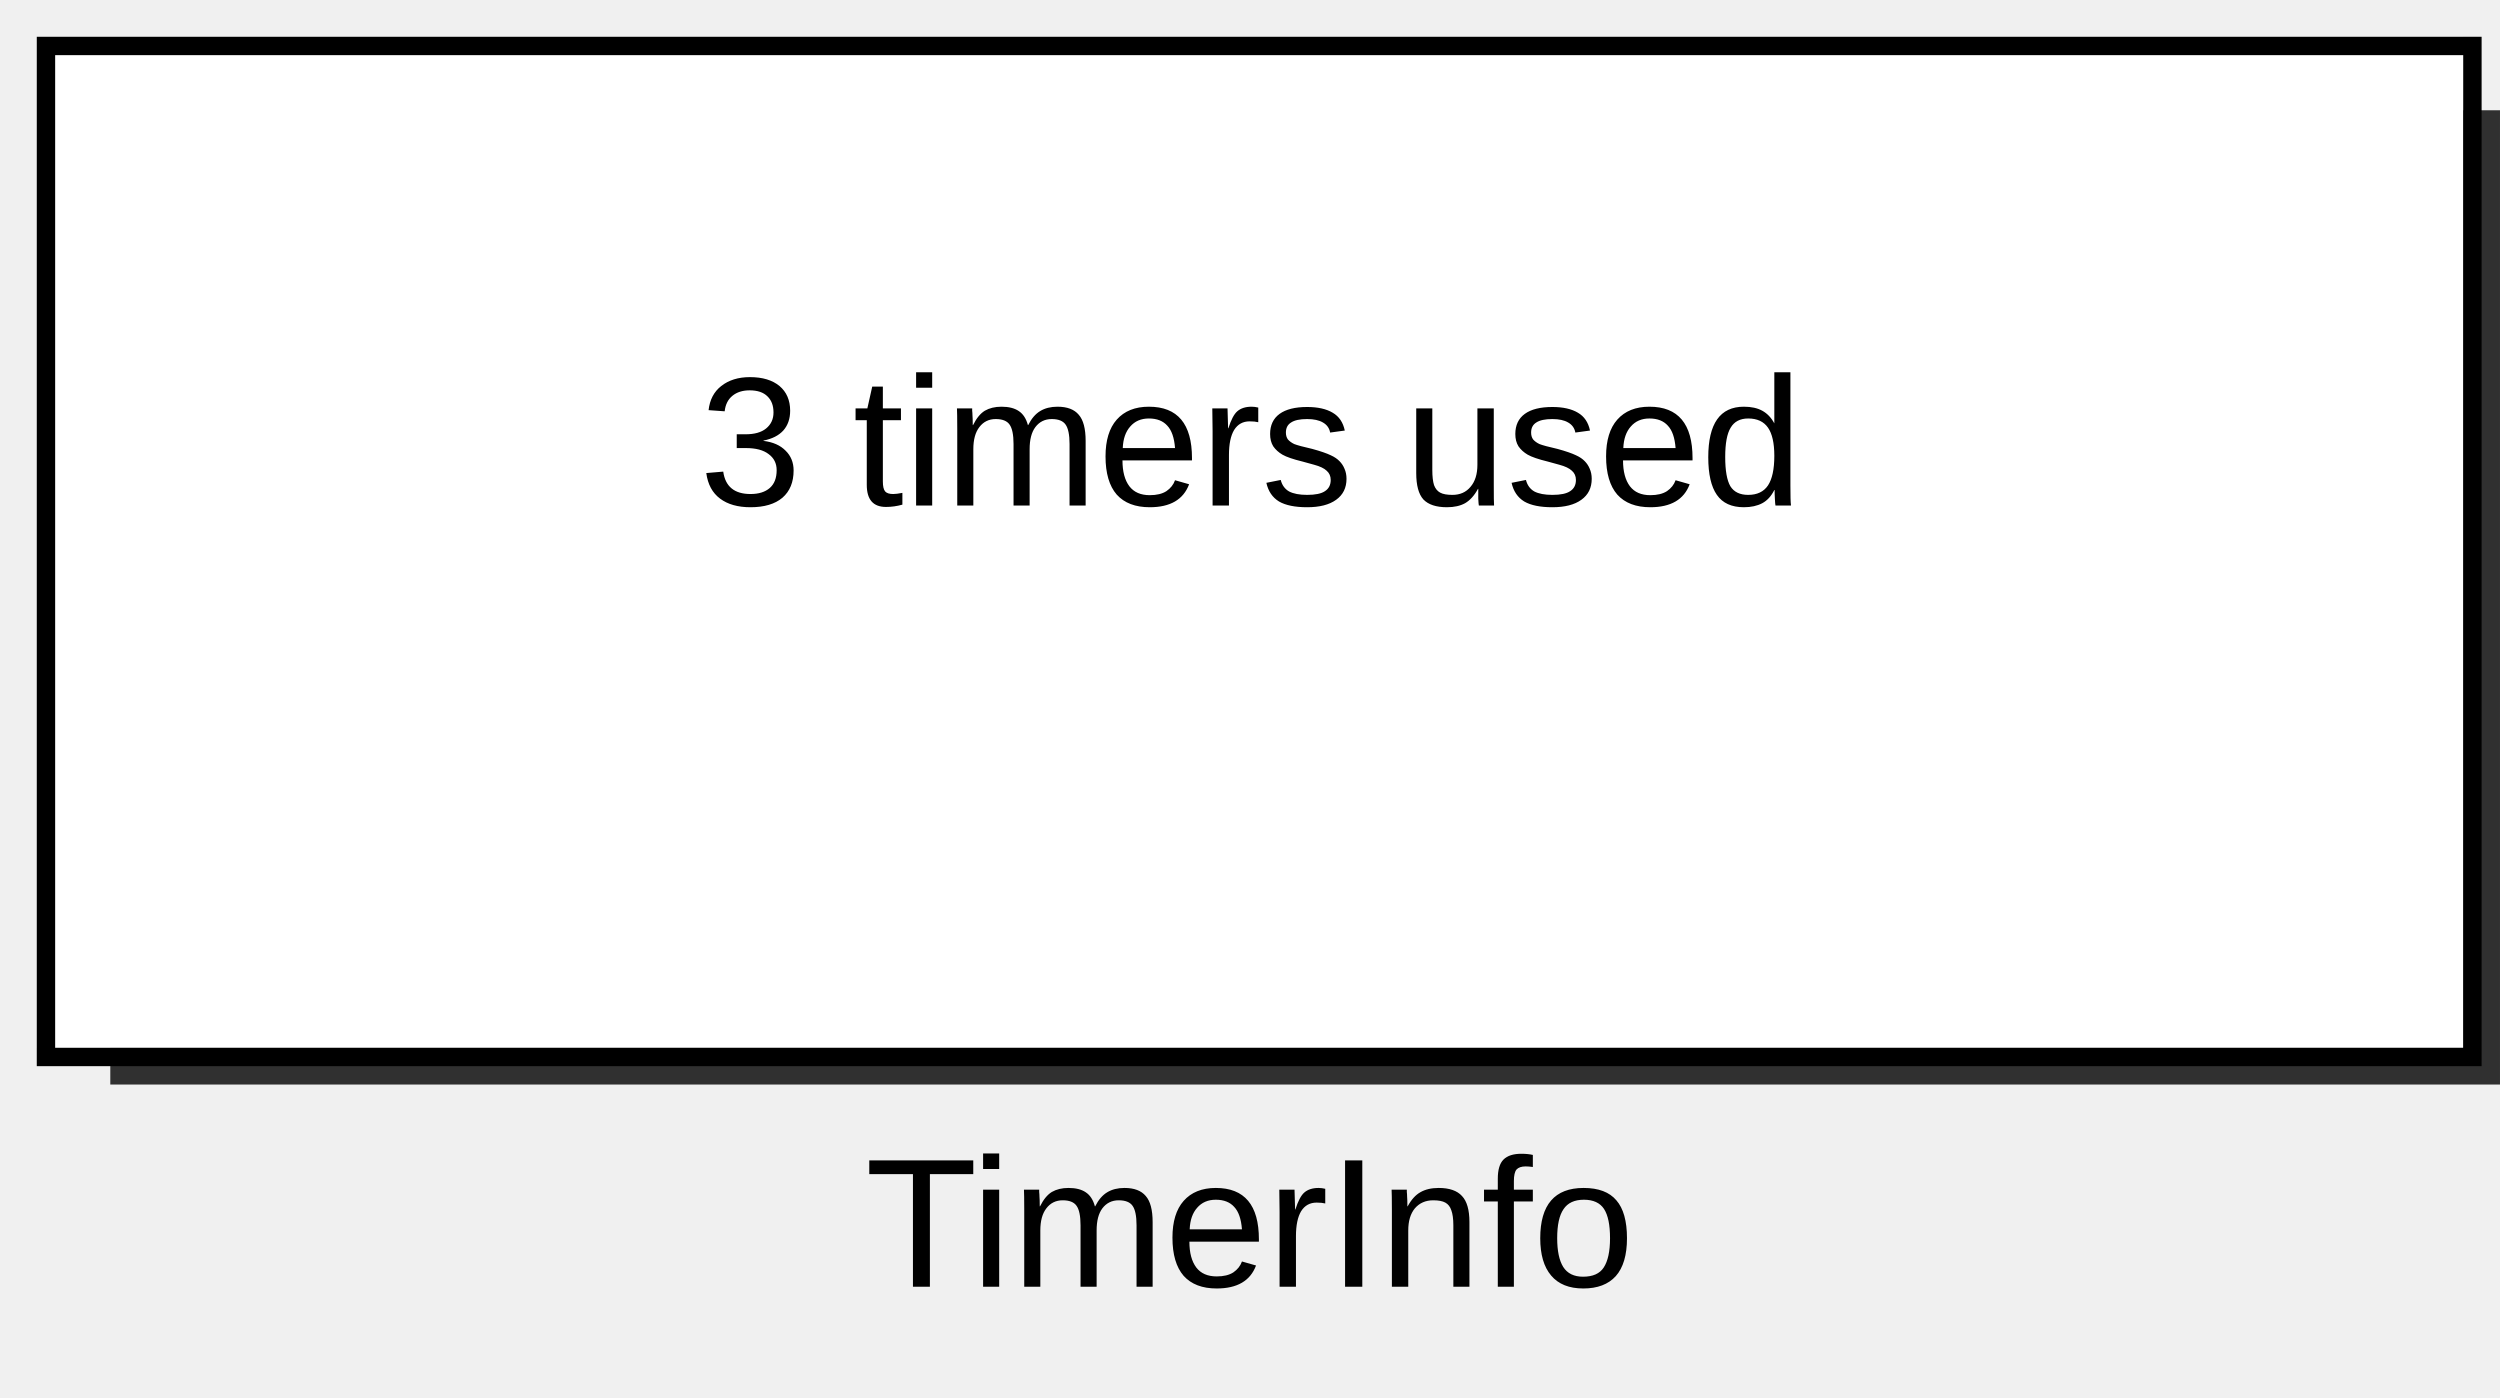
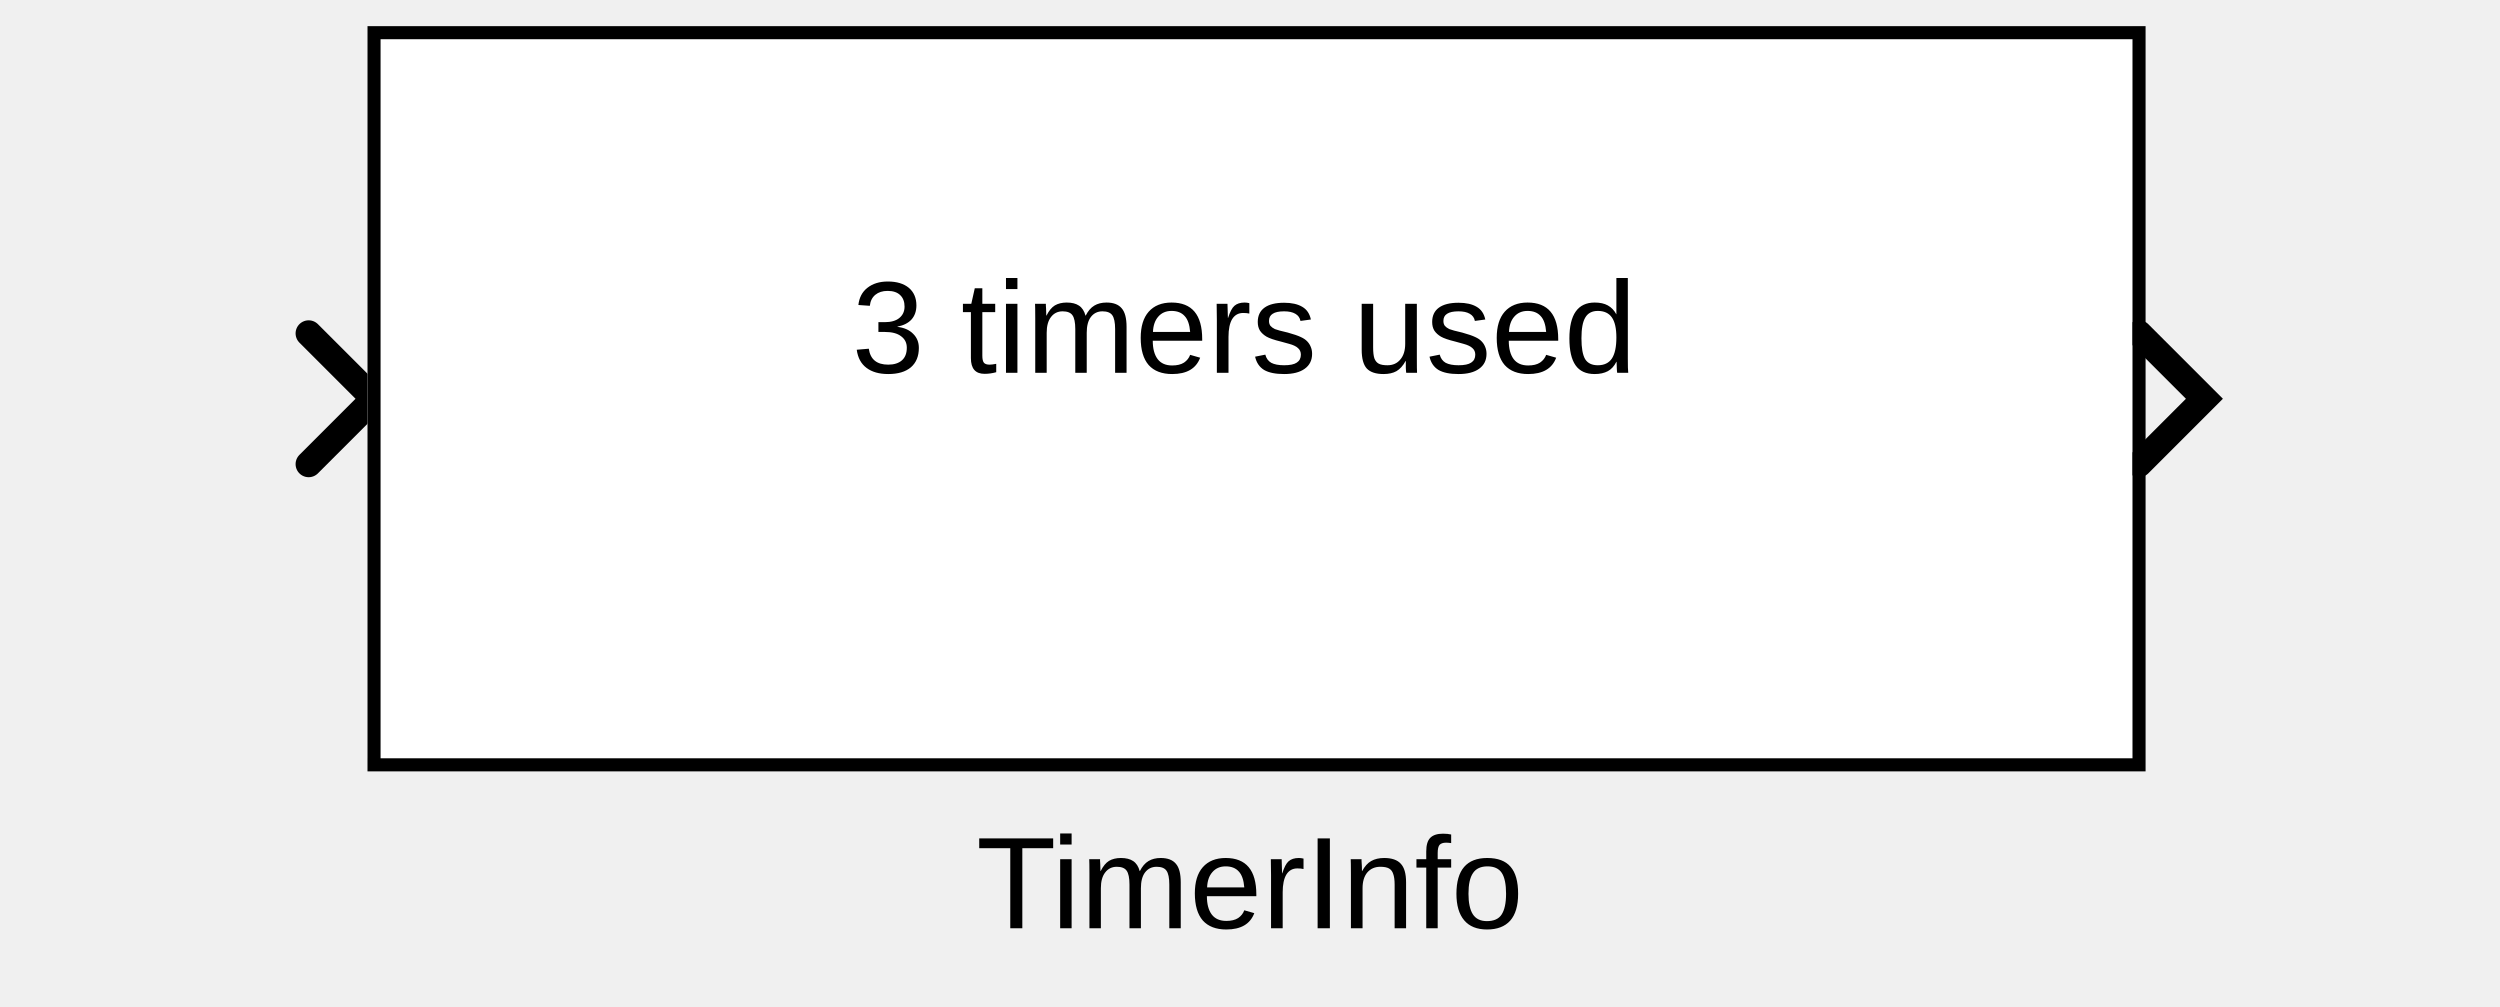
- <svg xmlns="http://www.w3.org/2000/svg" width="35.983mm" height="20.108mm" viewBox="0 0 136 76">
+ <svg xmlns="http://www.w3.org/2000/svg" width="149" height="60" viewBox="0 0 149 77">
  <g fill="none" stroke="black" stroke-width="1" fill-rule="evenodd" stroke-linecap="square" stroke-linejoin="bevel">
    <g clip-path="none" fill="none" opacity="1" stroke="none" stroke-opacity="0" transform="matrix(1,0,0,1,0,0)">
-       <path d="M0,0 L136,0 L136,59 L0,59 L0,0 z" fill-rule="evenodd" vector-effect="none" />
+       <path d="M0,0 L149,0 L149,60 L0,60 L0,0 z" fill-rule="evenodd" vector-effect="none" />
    </g>
    <defs>
      <clipPath id="clip3">
-         <path d="M-2,-2 L134,-2 L134,57 L-2,57 L-2,-2 z" />
+         <path d="M-142,-30 L7,-30 L7,30 L-142,30 L-142,-30 z" />
      </clipPath>
    </defs>
-     <g clip-path="url(#clip3)" fill="#000000" fill-opacity="0.8" opacity="1" stroke="none" stroke-opacity="0" transform="matrix(1,0,0,1,2,2)">
-       <path d="M132,4 L136,4 L136,59 L4,59 L4,55 L132,55 L132,4 z" fill-rule="evenodd" vector-effect="none" />
+     <g clip-path="url(#clip3)" fill="none" opacity="1" stroke="#000000" stroke-linecap="round" stroke-linejoin="miter" stroke-miterlimit="2" stroke-opacity="1" stroke-width="2" transform="matrix(1,0,0,1,142,30)">
+       <path d="M0.5,-4.5 L5.5,0.5 L0.5,5.5" fill-rule="evenodd" vector-effect="none" />
    </g>
    <defs>
-       <clipPath id="clip4">
-         <path d="M-2,-2 L134,-2 L134,57 L-2,57 L-2,-2 z" />
+       <clipPath id="clip6">
+         <path d="M7,30 L-142,30 L-142,-30 L7,-30 L7,30 z" />
      </clipPath>
    </defs>
-     <g clip-path="url(#clip4)" fill="#ffffff" fill-opacity="1" opacity="1" stroke="none" stroke-opacity="0" transform="matrix(1,0,0,1,2,2)">
-       <path d="M0,0 L132,0 L132,55 L0,55 L0,0 z" fill-rule="evenodd" vector-effect="none" />
+     <g clip-path="url(#clip6)" fill="none" opacity="1" stroke="#000000" stroke-linecap="round" stroke-linejoin="miter" stroke-miterlimit="2" stroke-opacity="1" stroke-width="2" transform="matrix(-1,0,0,-1,7,30)">
+       <path d="M4.5,-5.5 L-0.5,-0.5 L4.5,4.5" fill-rule="evenodd" vector-effect="none" />
    </g>
    <defs>
-       <clipPath id="clip8">
-         <path d="M-66,-22 L66,-22 L66,33 L-66,33 L-66,-22 z" />
+       <clipPath id="clip9">
+         <path d="M-7,-2 L142,-2 L142,58 L-7,58 L-7,-2 z" />
      </clipPath>
    </defs>
-     <g clip-path="url(#clip8)" fill="none" opacity="1" stroke="#000000" stroke-linecap="butt" stroke-linejoin="miter" stroke-miterlimit="2" stroke-opacity="1" stroke-width="1" transform="matrix(1,0,0,1,68,24)">
-       <text fill="#000000" fill-opacity="1" font-family="Arial" font-size="10" font-style="normal" font-weight="400" stroke="none" textLength="59.906" x="-29.953" xml:space="preserve" y="3.5">3 timers used</text>
+     <g clip-path="url(#clip9)" fill="#ffffff" fill-opacity="1" opacity="1" stroke="none" stroke-opacity="0" transform="matrix(1,0,0,1,7,2)">
+       <path d="M0,0 L135,0 L135,56 L0,56 L0,0 z" fill-rule="evenodd" vector-effect="none" />
    </g>
    <defs>
      <clipPath id="clip13">
-         <path d="M-2.5,-2.5 L133.5,-2.5 L133.5,56.5 L-2.5,56.5 L-2.5,-2.5 z" />
+         <path d="M-69,-25 L70,-25 L70,35 L-69,35 L-69,-25 z" />
      </clipPath>
    </defs>
-     <g clip-path="url(#clip13)" fill="none" opacity="1" stroke="#000000" stroke-linecap="butt" stroke-linejoin="miter" stroke-miterlimit="2" stroke-opacity="1" stroke-width="1" transform="matrix(1,0,0,1,2.5,2.5)">
-       <path d="M0,0 L132,0 L132,55 L0,55 L0,0 z" fill-rule="evenodd" vector-effect="none" />
+     <g clip-path="url(#clip13)" fill="none" opacity="1" stroke="#000000" stroke-linecap="butt" stroke-linejoin="miter" stroke-miterlimit="2" stroke-opacity="1" stroke-width="1" transform="matrix(1,0,0,1,74,25)">
+       <text fill="#000000" fill-opacity="1" font-family="Arial, sans-serif" font-size="10" font-style="normal" font-weight="400" stroke="none" textLength="59.906" x="-29.953" xml:space="preserve" y="3.516">3 timers used</text>
    </g>
-     <g fill="none" opacity="1" stroke="#000000" stroke-linecap="square" stroke-linejoin="bevel" stroke-opacity="1" stroke-width="1" transform="matrix(1,0,0,1,68.0,59)">
+     <defs>
+       <clipPath id="clip18">
+         <path d="M-7.5,-2.5 L141.5,-2.5 L141.5,57.5 L-7.5,57.5 L-7.5,-2.5 z" />
+       </clipPath>
+     </defs>
+     <g clip-path="url(#clip18)" fill="none" opacity="1" stroke="#000000" stroke-linecap="butt" stroke-linejoin="miter" stroke-miterlimit="2" stroke-opacity="1" stroke-width="1" transform="matrix(1,0,0,1,7.5,2.5)">
+       <path d="M0,0 L135,0 L135,56 L0,56 L0,0 z" fill-rule="evenodd" vector-effect="none" />
+     </g>
+     <g fill="none" opacity="1" stroke="#000000" stroke-linecap="square" stroke-linejoin="bevel" stroke-opacity="1" stroke-width="1" transform="matrix(1,0,0,1,74.5,60)">
      <text fill="#000000" fill-opacity="1" font-family="Arial" font-size="10" font-style="normal" font-weight="400" stroke="none" text-anchor="middle" x="0" y="11">TimerInfo</text>
    </g>
  </g>
</svg>
